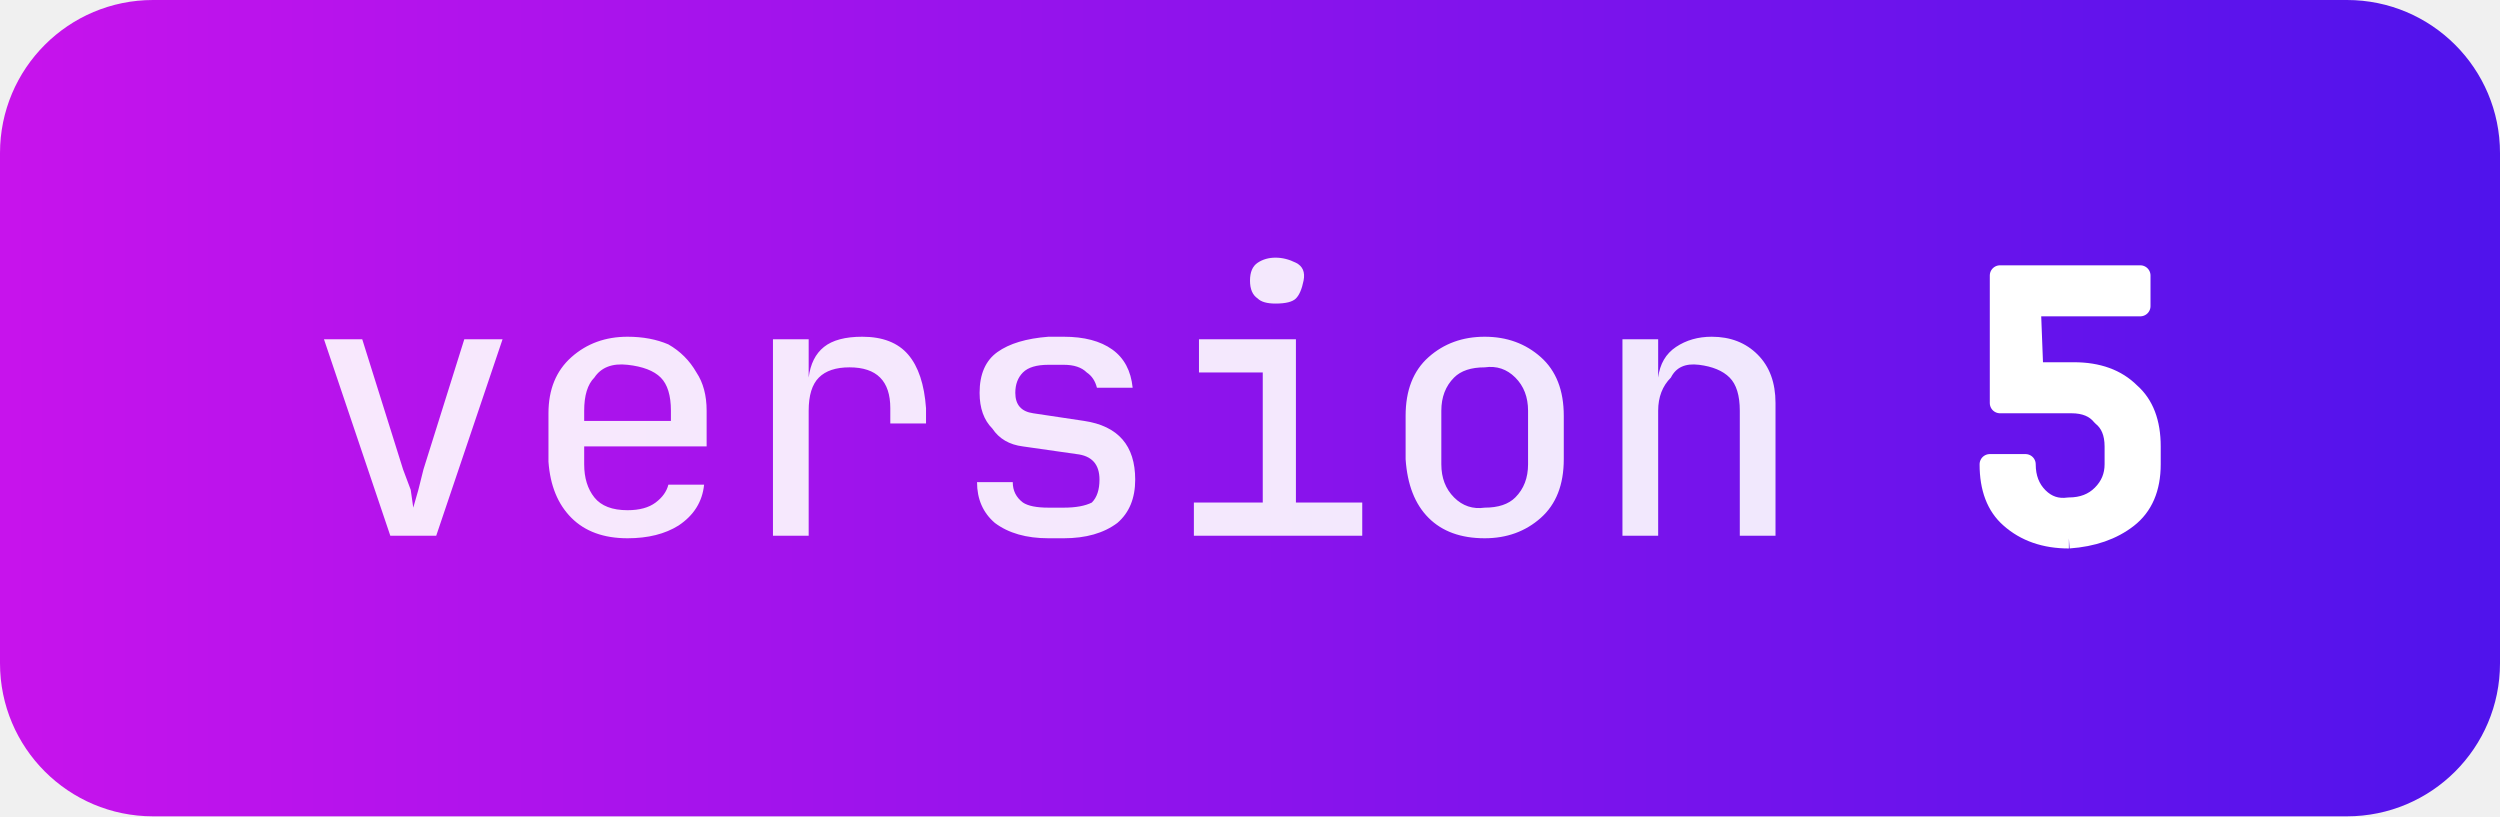
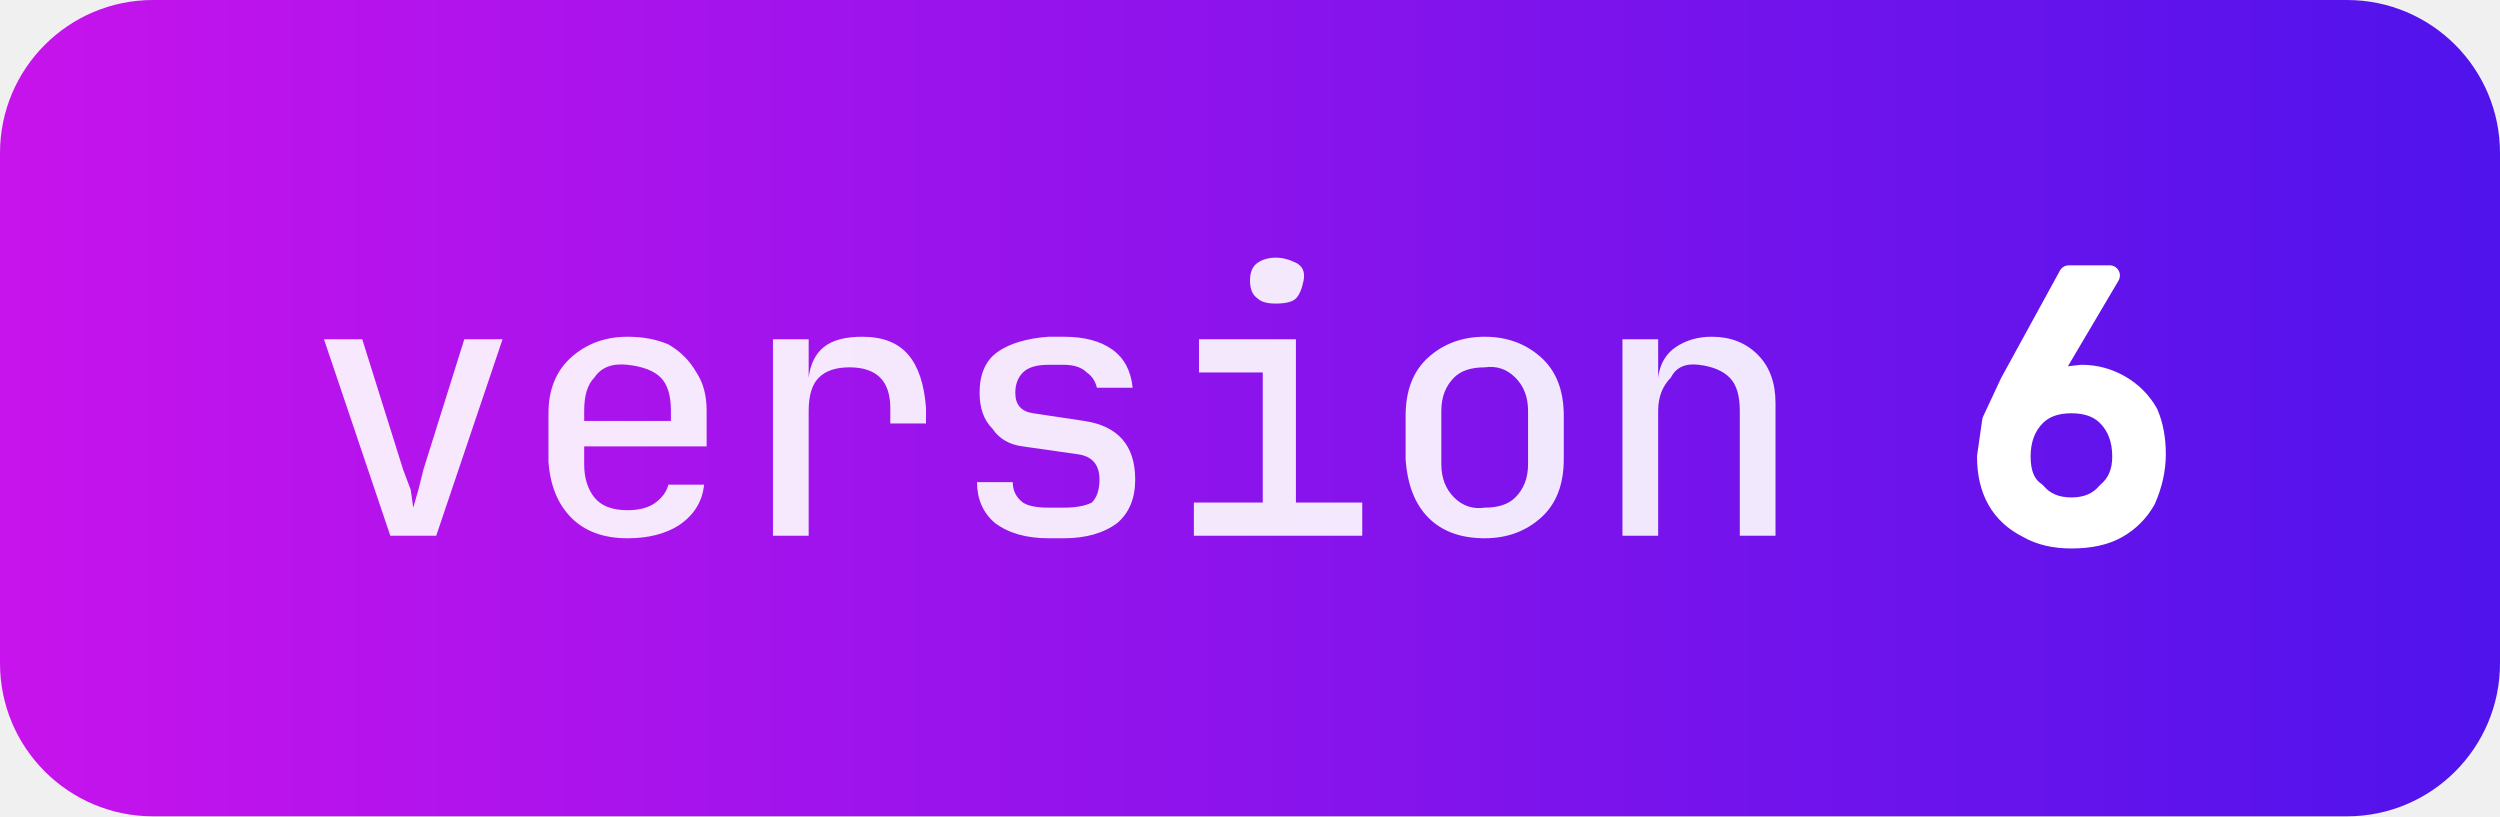
<svg xmlns="http://www.w3.org/2000/svg" width="98" height="32" viewBox="0 0 98 32">
  <defs>
    <pattern id="satori_pattern_id_0" width="1" height="1" x="0" y="0" patternUnits="objectBoundingBox">
      <linearGradient id="satori_biid_0" x1="0" x2="1" y1="0" y2="0" spreadMethod="pad">
        <stop offset="0%" stop-color="#c813ec" />
        <stop offset="100%" stop-color="#4f13ec" />
      </linearGradient>
      <path fill="url(#satori_biid_0)" d="M0 0H98V32H0z" />
    </pattern>
  </defs>
  <path fill="url(#satori_pattern_id_0)" d="M6 0H92A6 6 0 0 1 98 6V26A6 6 0 0 1 92 32H6A6 6 0 0 1 0 26V6A6 6 0 0 1 6 0" />
  <g>
    <path fill="#fff" fill-opacity=".9" d="M17.1 21H15.3L12.7 13.3H14.2L15.8 18.4 16.1 19.2 16.2 19.9 16.4 19.2 16.6 18.4 18.2 13.3H19.7zM24.6 21.1Q23.2 21.1 22.4 20.3T21.5 18.1V16.2Q21.5 14.8 22.4 14T24.6 13.2Q25.5 13.2 26.2 13.5 26.9 13.9 27.3 14.6 27.7 15.2 27.7 16.1V17.5H22.9V18.2Q22.9 19 23.3 19.5T24.6 20Q25.3 20 25.7 19.7T26.2 19H27.6Q27.5 20 26.6 20.6 25.8 21.1 24.6 21.1M22.9 16.1V16.5H26.3V16.1Q26.3 15.2 25.9 14.8T24.6 14.3 23.3 14.8Q22.9 15.2 22.9 16.1M31.7 21H30.3V13.3H31.7V14.8Q31.8 14 32.3 13.6T33.8 13.2Q35 13.2 35.6 13.9T36.3 16V16.6H34.9V16Q34.9 14.4 33.3 14.4 32.5 14.4 32.1 14.8T31.7 16.1zM41.7 21.1H41.1Q39.8 21.1 39 20.5 38.3 19.9 38.3 18.9H39.7Q39.7 19.4 40.1 19.7 40.4 19.9 41.1 19.9H41.7Q42.4 19.9 42.8 19.7 43.1 19.4 43.1 18.8 43.1 17.9 42.2 17.8L40.1 17.5Q39.3 17.4 38.9 16.8 38.4 16.3 38.4 15.4 38.4 14.3 39.1 13.8T41.1 13.2H41.7Q42.9 13.2 43.6 13.7T44.4 15.2H43Q42.9 14.8 42.6 14.6 42.3 14.3 41.7 14.3H41.1Q40.4 14.3 40.1 14.6T39.8 15.4Q39.8 16.1 40.5 16.2L42.5 16.5Q44.5 16.8 44.5 18.8 44.5 19.9 43.8 20.5 43 21.1 41.7 21.1M53.4 21H46.8V19.7H49.5V14.6H47V13.3H50.8V19.7H53.4zM50 11.9Q49.5 11.9 49.3 11.7 49 11.5 49 11T49.3 10.3 50 10.1 50.8 10.3 51.1 11 50.8 11.7 50 11.9M58.2 21.1Q56.8 21.1 56 20.3T55.1 18V16.3Q55.1 14.8 56 14T58.2 13.2 60.4 14 61.3 16.3V18Q61.3 19.5 60.4 20.3T58.2 21.1M58.2 19.9Q59 19.9 59.4 19.5 59.9 19 59.9 18.2V16.1Q59.9 15.3 59.4 14.8T58.2 14.4Q57.4 14.4 57 14.8 56.5 15.3 56.5 16.1V18.2Q56.5 19 57 19.5T58.2 19.9M65 21H63.6V13.3H65V14.8Q65.1 14 65.7 13.6T67.1 13.2Q68.2 13.2 68.9 13.9T69.6 15.8V21H68.2V16.1Q68.2 15.2 67.8 14.8T66.6 14.3 65.5 14.8Q65 15.3 65 16.1z" />
  </g>
  <g>
-     <path fill="#fff" stroke="#fff" stroke-width="0.8" stroke-linejoin="round" d="M81.1 21.1Q79.7 21.1 78.8 20.3 78 19.6 78 18.2H79.4Q79.4 19 79.9 19.5T81.1 19.9Q81.9 19.9 82.4 19.4T82.9 18.2V17.5Q82.9 16.7 82.4 16.3 82 15.8 81.2 15.8H78.4V10.8H83.9V12H79.6L79.7 14.6H81.3Q82.7 14.6 83.5 15.4 84.3 16.1 84.3 17.5V18.2Q84.3 19.6 83.4 20.3T81.1 21.1" />
+     <path fill="#fff" stroke="#fff" stroke-width="0.8" stroke-linejoin="round" d="M81.2 21.1Q80.2 21.1 79.5 20.7 78.7 20.3 78.3 19.6T77.9 17.9L78.1 16.5 78.8 15 81.1 10.8H82.7L80.1 15.2H80.2L80.7 14.8 81.6 14.7Q82.4 14.7 83.1 15.1T84.2 16.2Q84.5 16.9 84.5 17.8T84.1 19.6Q83.7 20.3 83 20.7T81.2 21.1M81.2 19.9Q82.1 19.9 82.6 19.3 83.2 18.8 83.2 17.9 83.2 16.9 82.6 16.3 82.1 15.8 81.2 15.8T79.8 16.3Q79.2 16.9 79.2 17.9T79.8 19.3Q80.3 19.9 81.2 19.9" />
  </g>
</svg>
